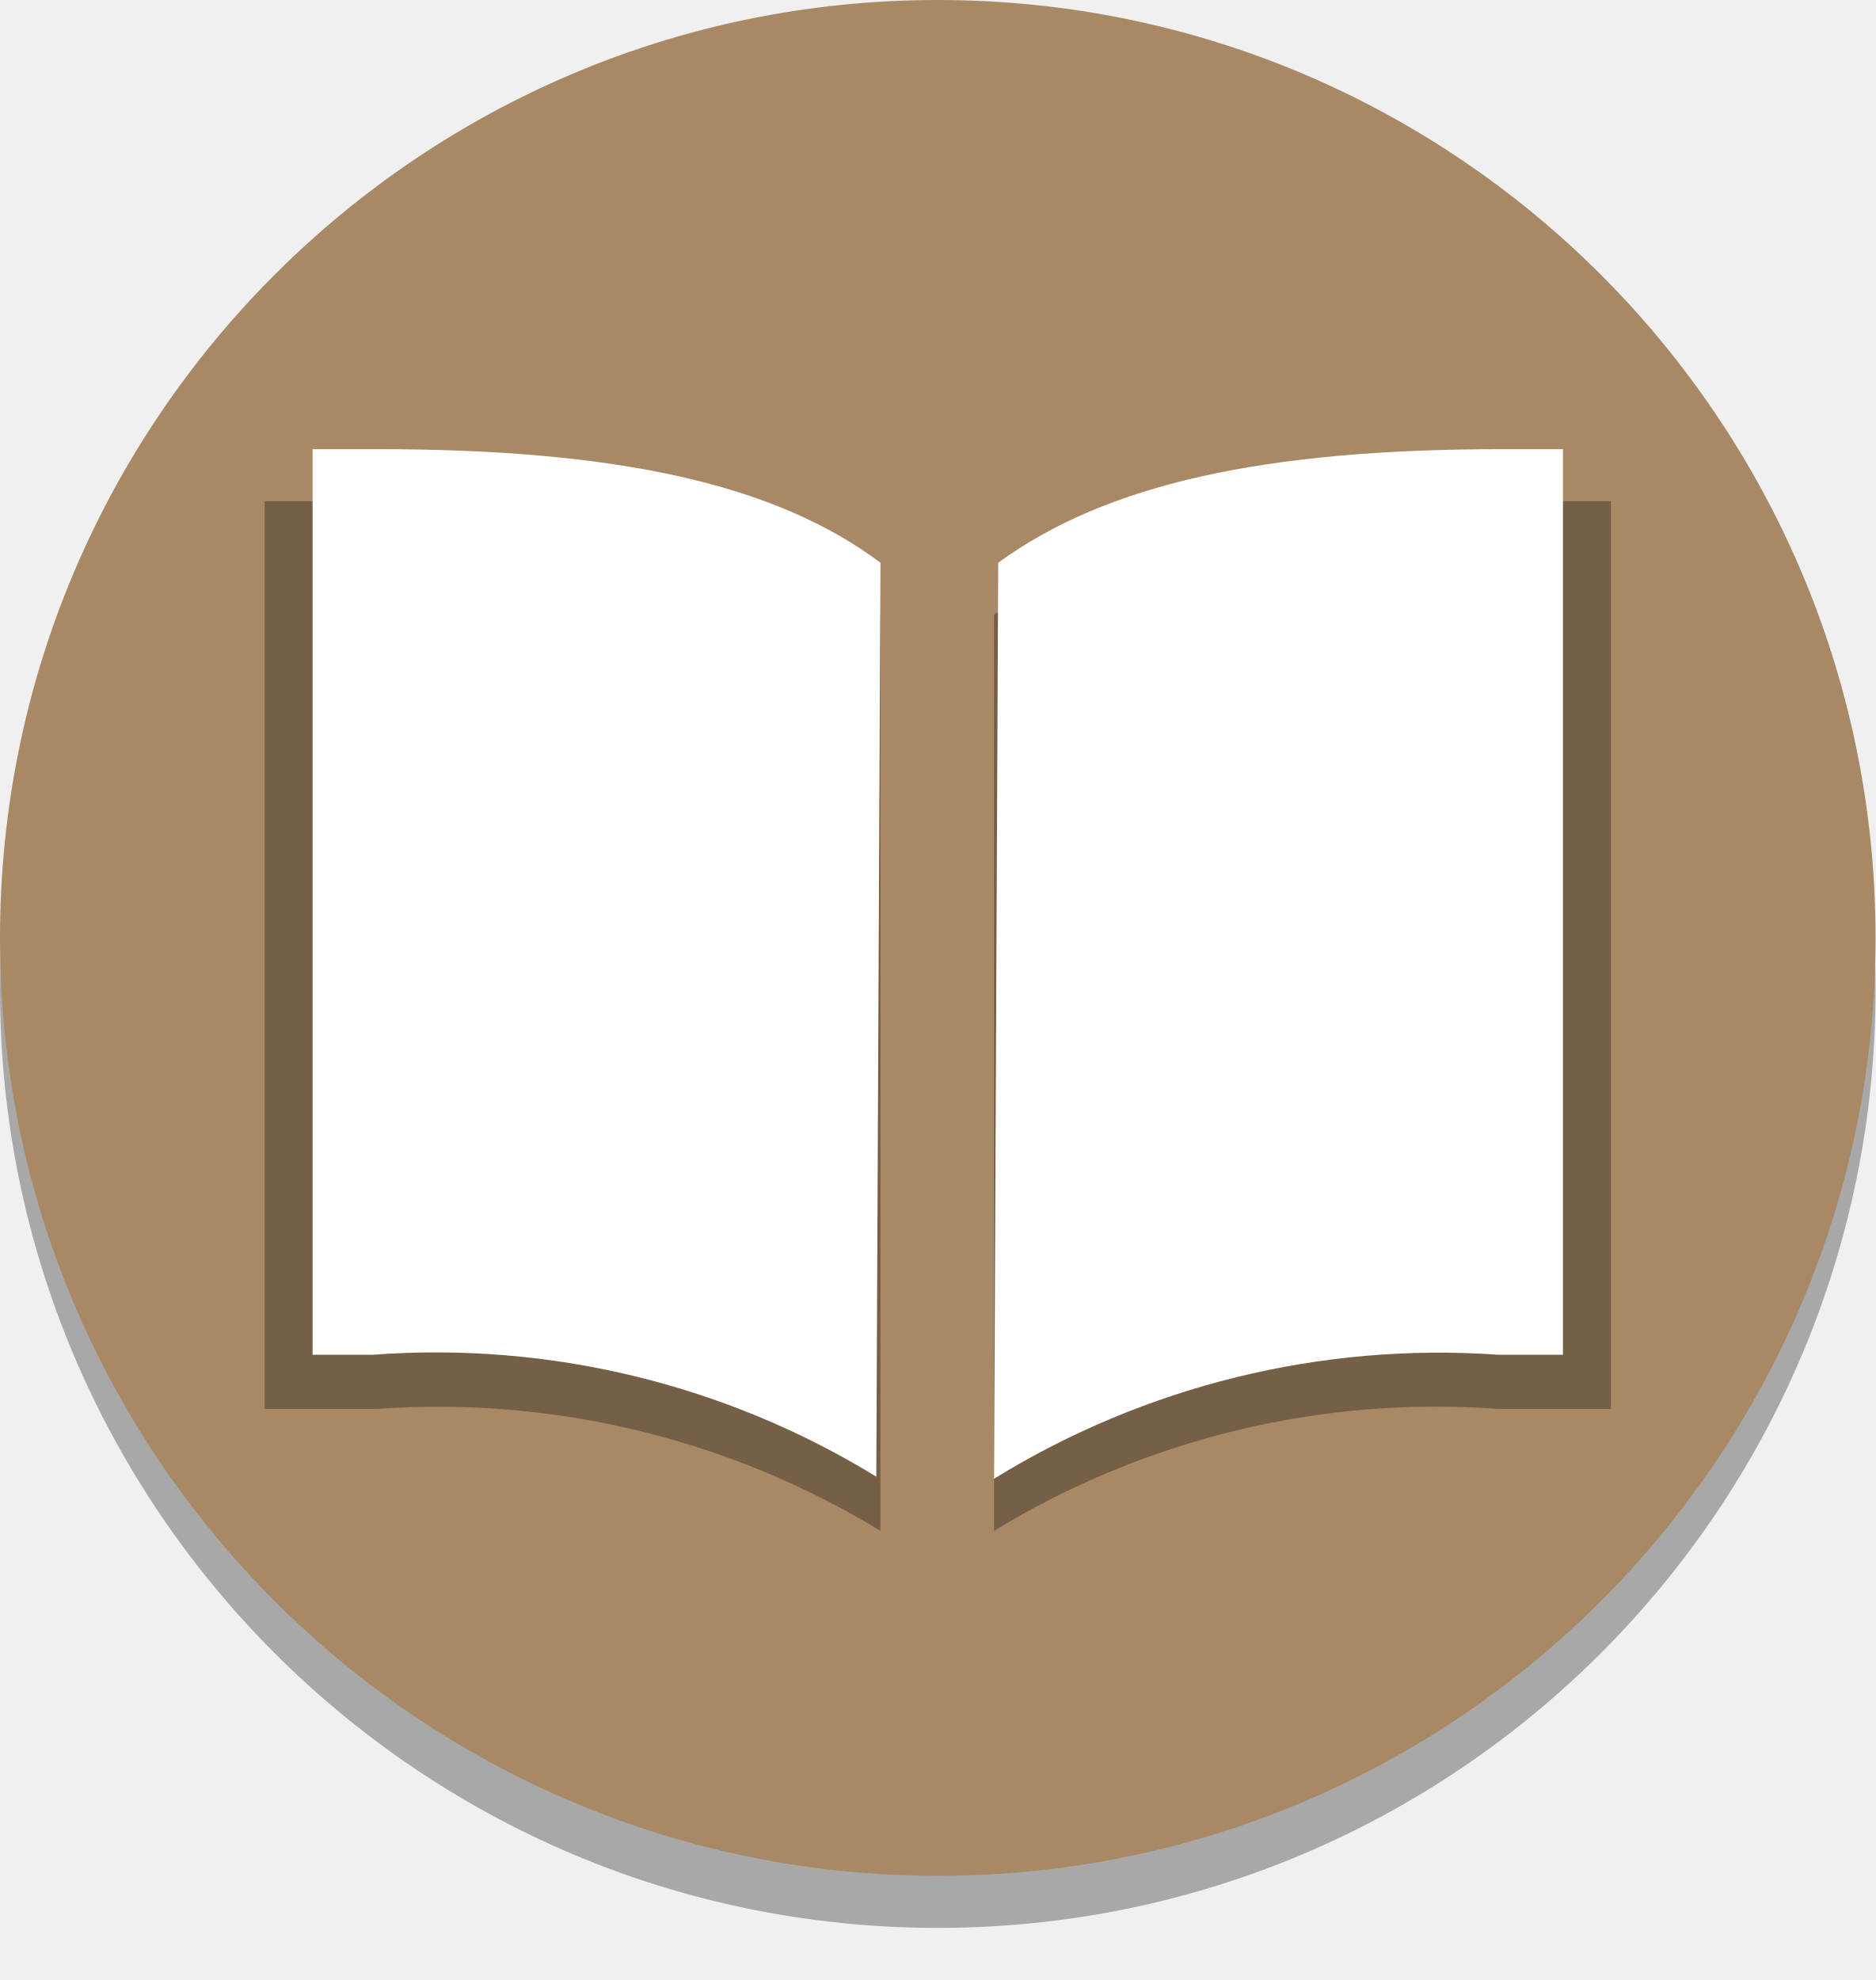
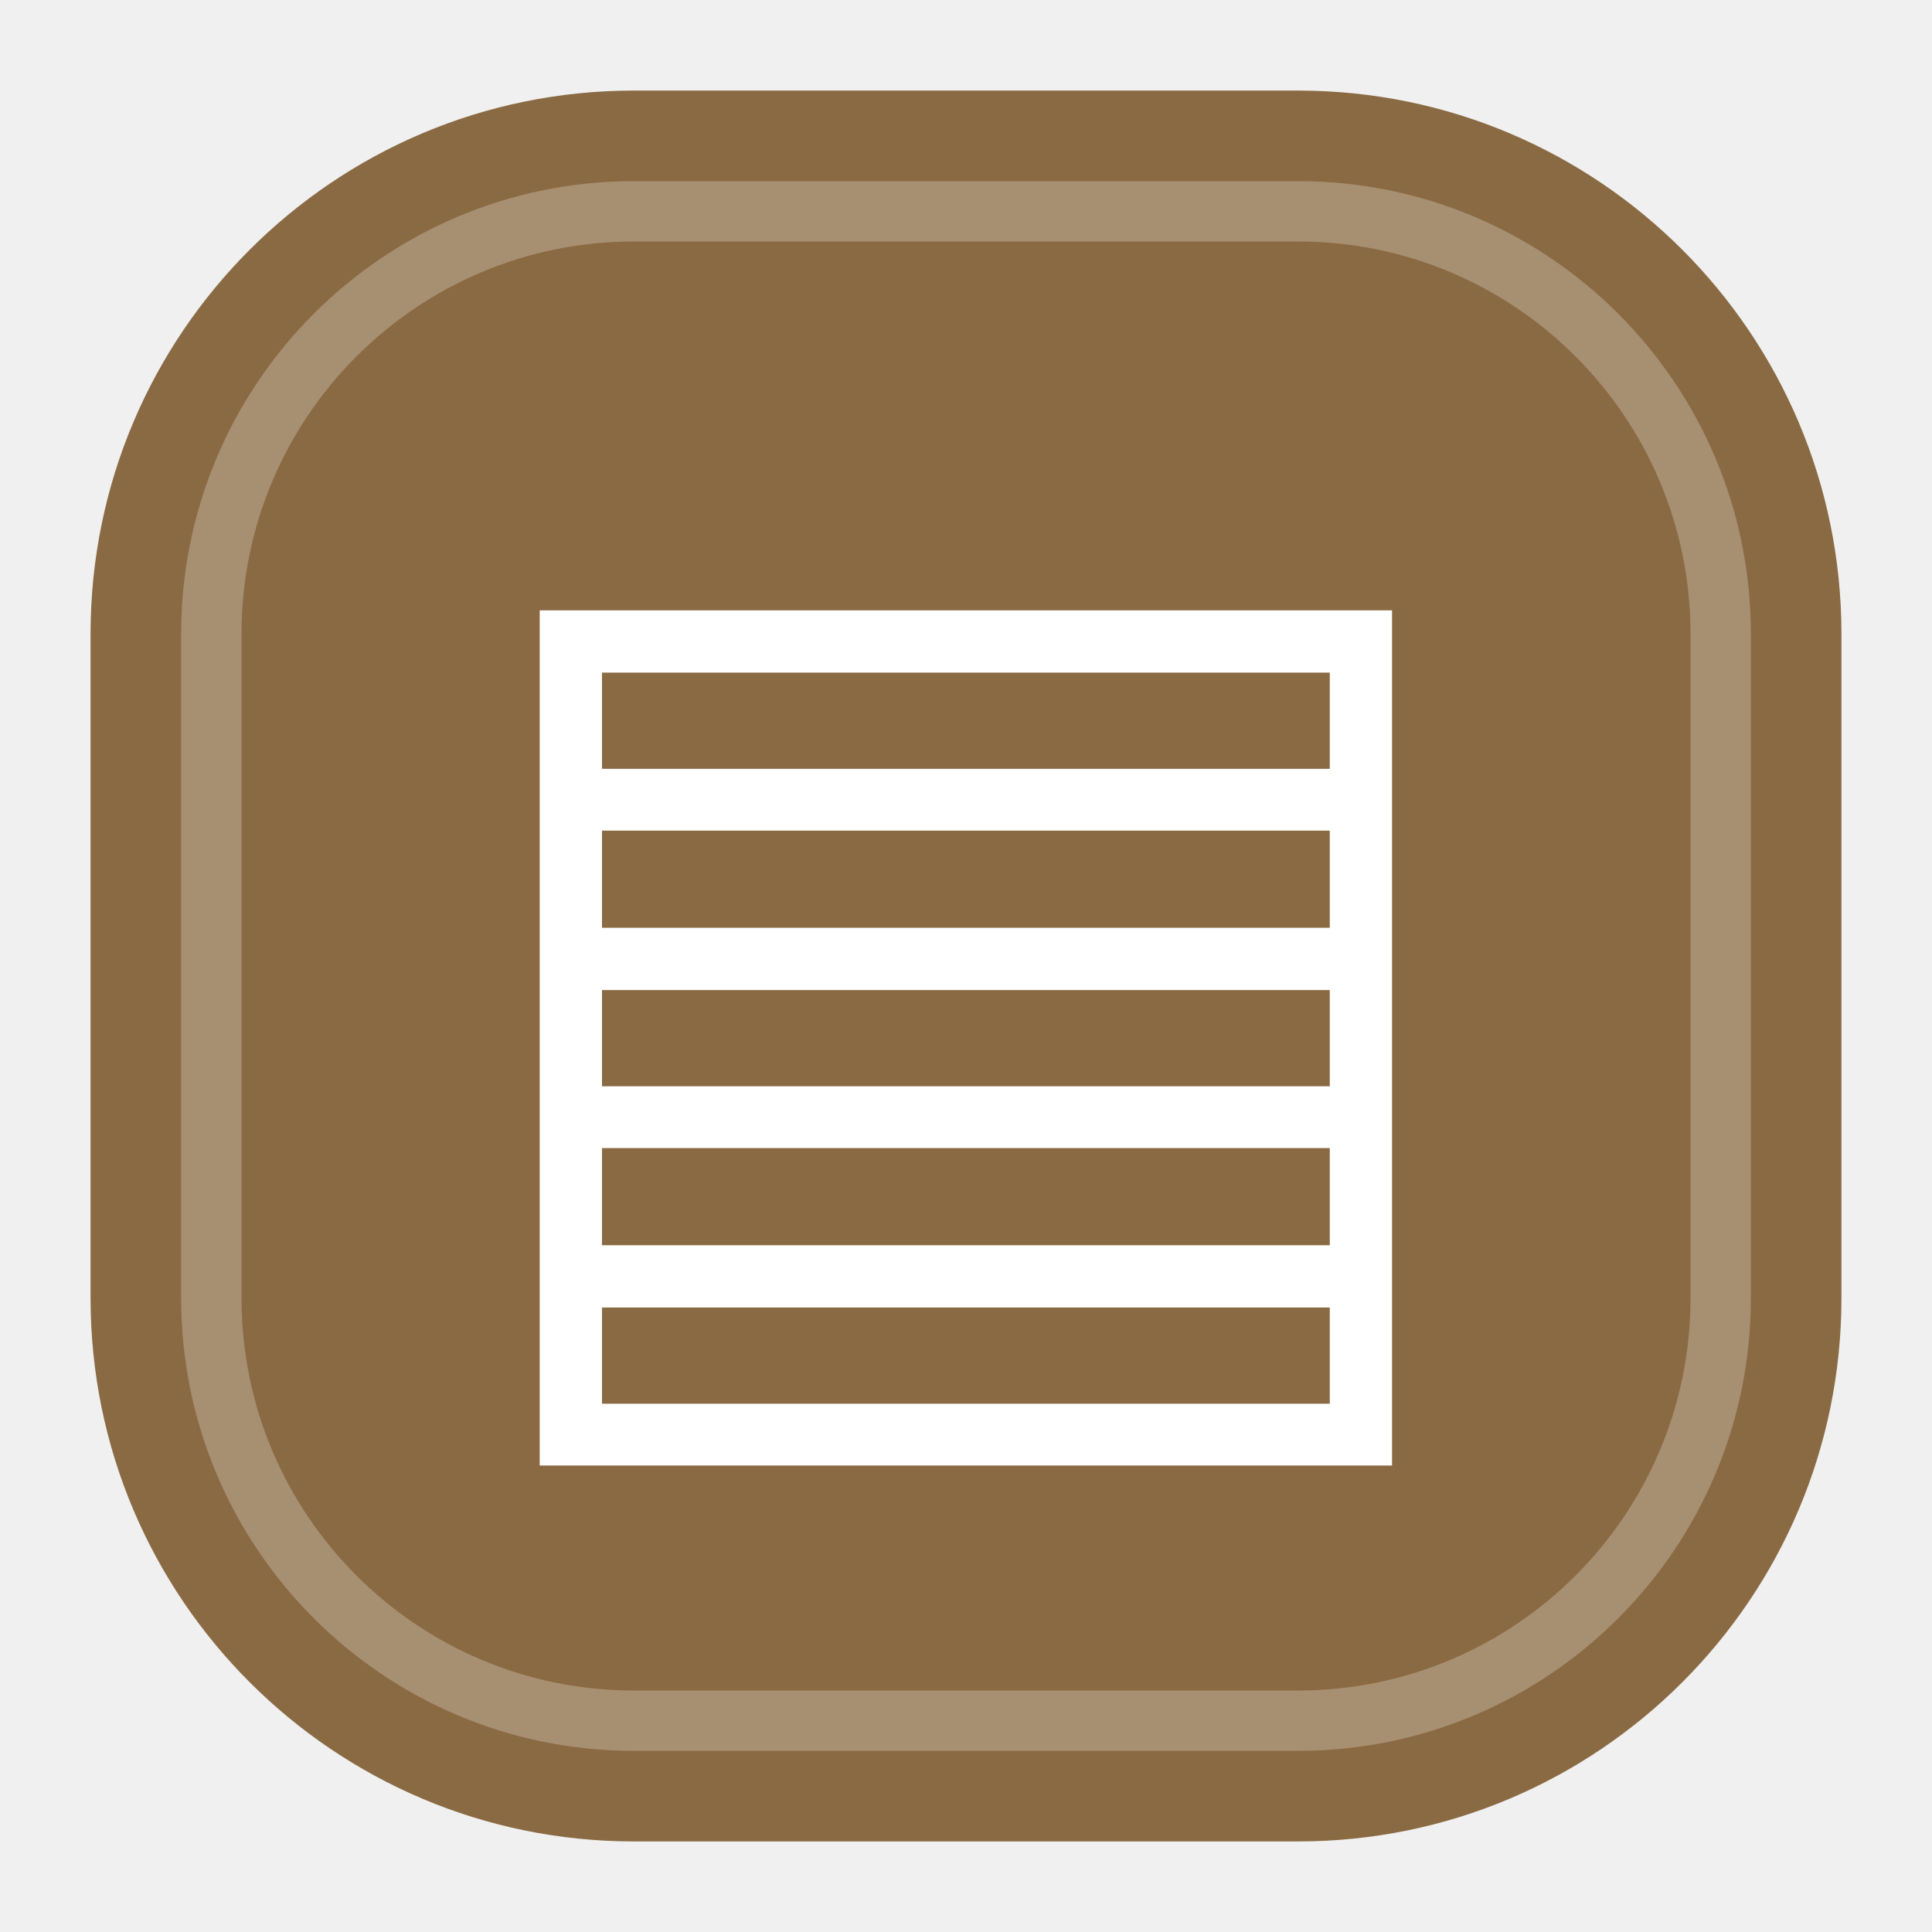
- <svg xmlns="http://www.w3.org/2000/svg" class="" width="100%" height="100%" viewBox="0 0 18 19">
-   <g id="book">
-     <path class="icon-shadow" opacity="0.3" d="M9,.5a9,9,0,1,0,9,9A9,9,0,0,0,9,.5Z" />
-     <path class="icon-background" fill="#a88865" d="M9,0a9,9,0,1,0,9,9A9,9,0,0,0,9,0Z" />
-     <g>
-       <path class="icon-component-shadow" opacity="0.3" isolation="isolate" d="M8.45,5.9c-1-.75-2.51-1.09-4.83-1.09H2.54v8.71H3.62a8.16,8.16,0,0,1,4.83,1.17Z" />
-       <path class="icon-component-shadow" opacity="0.3" isolation="isolate" d="M9.54,14.69a8.14,8.14,0,0,1,4.84-1.17h1.08V4.81H14.38c-2.31,0-3.81.34-4.84,1.09Z" />
-       <path class="icon-component" fill="#fff" d="M8.45,5.4c-1-.75-2.51-1.09-4.83-1.09H3V13h.58a8.09,8.09,0,0,1,4.83,1.17Z" />
-       <path class="icon-component" fill="#fff" d="M9.54,14.19A8.14,8.14,0,0,1,14.38,13H15V4.31h-.58c-2.31,0-3.81.34-4.84,1.09Z" />
-     </g>
-   </g>
+ <svg xmlns="http://www.w3.org/2000/svg" viewBox="0 0 64 64">
+   <rect x="3" y="3" width="58" height="58" rx="18" fill="#8a6a43" />
+   <rect x="7" y="7" width="50" height="50" rx="14" fill="none" stroke="#fff" stroke-opacity=".25" stroke-width="2" />
+   <text x="32" y="44" text-anchor="middle" font-family="DejaVu Sans,Arial,sans-serif" font-weight="700" font-size="37" fill="#fff">▤</text>
</svg>
